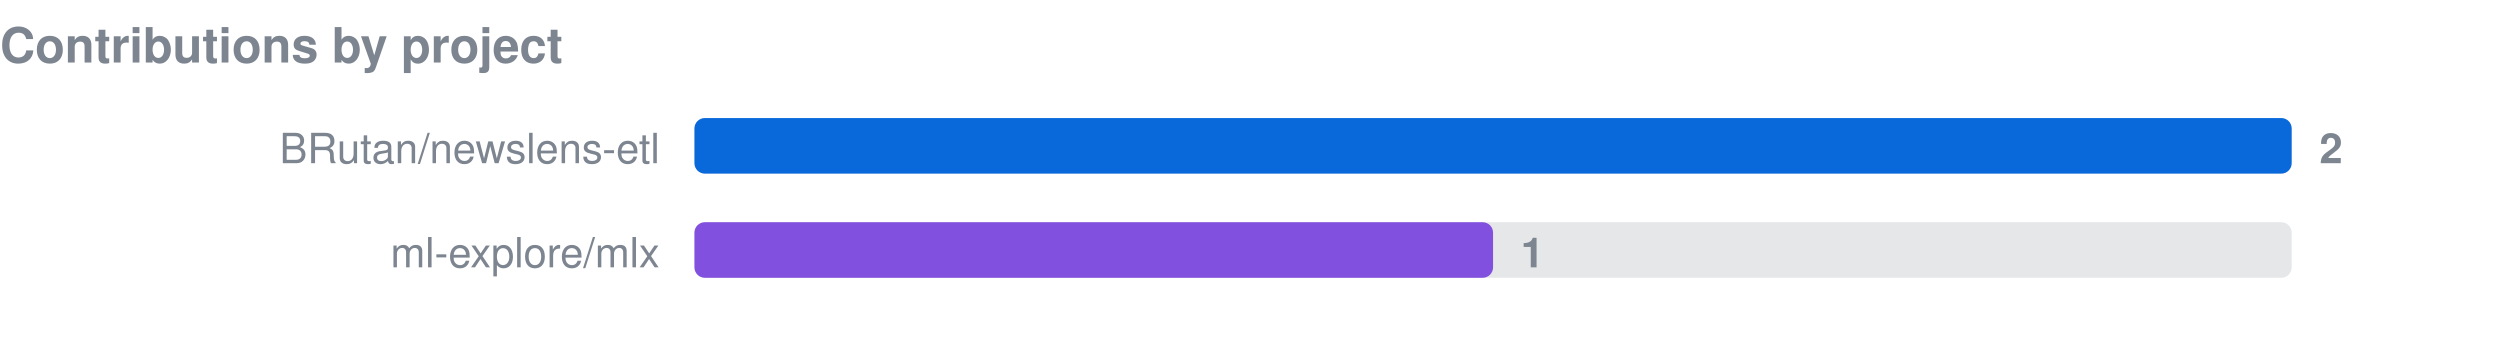
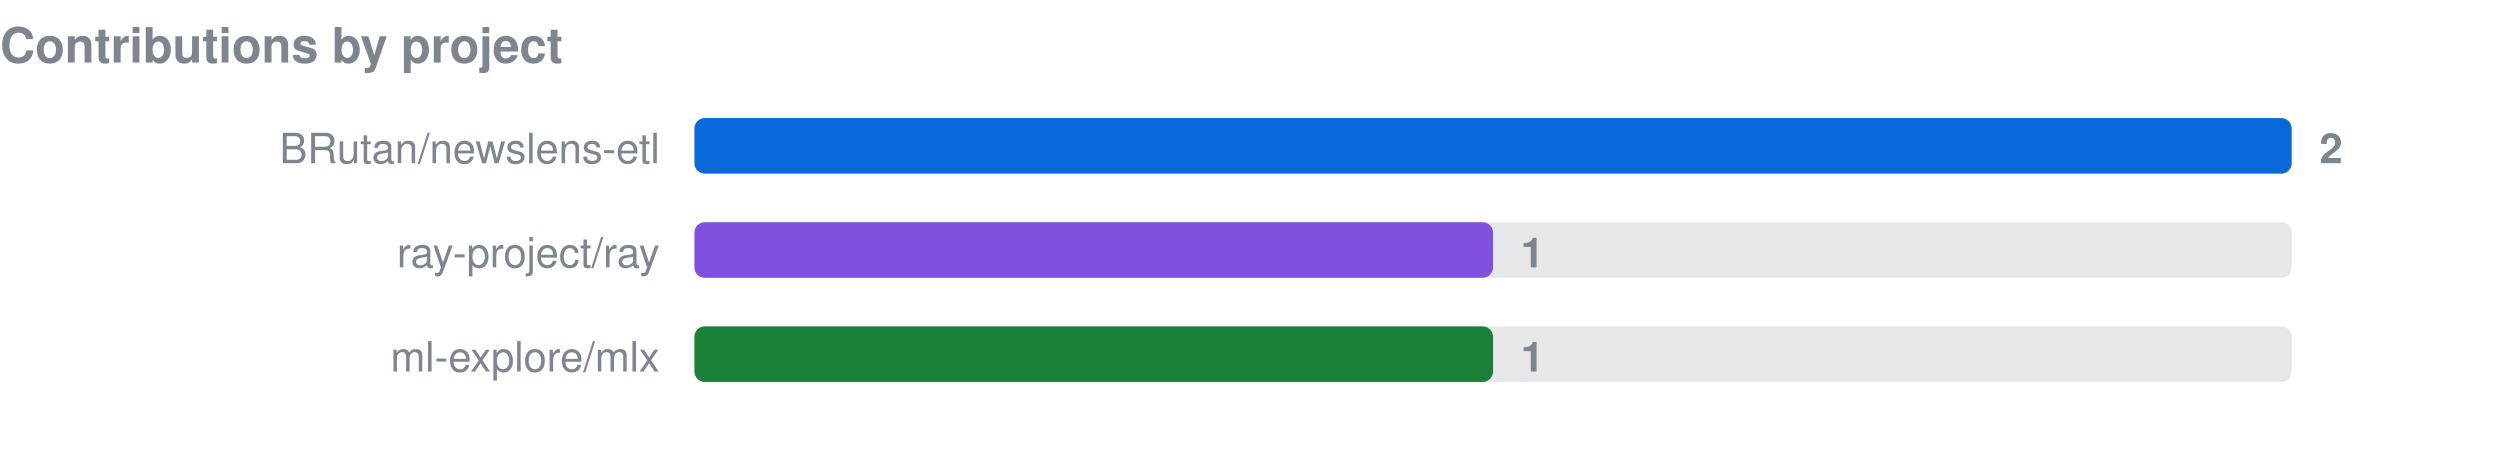
- <svg xmlns="http://www.w3.org/2000/svg" width="720" height="102" viewBox="0 0 720 102" font-family="-apple-system,BlinkMacSystemFont,Segoe UI,Helvetica,Arial,sans-serif">
+ <svg xmlns="http://www.w3.org/2000/svg" width="720" height="132" viewBox="0 0 720 132" font-family="-apple-system,BlinkMacSystemFont,Segoe UI,Helvetica,Arial,sans-serif">
  <text x="0" y="18" font-size="14" font-weight="600" fill="#7d8590">Contributions by project</text>
  <text x="190" y="47" text-anchor="end" font-size="12" fill="#7d8590">BRutan/newslens-etl</text>
  <rect x="200" y="34" width="460" height="16" rx="3" fill="#57606a26" />
  <rect x="200" y="34" width="460" height="16" rx="3" fill="#0969da" />
  <text x="668" y="47" font-size="12" font-weight="600" fill="#7d8590">2</text>
-   <text x="190" y="77" text-anchor="end" font-size="12" fill="#7d8590">ml-explore/mlx</text>
+   <text x="190" y="77" text-anchor="end" font-size="12" fill="#7d8590">ray-project/ray</text>
  <rect x="200" y="64" width="460" height="16" rx="3" fill="#57606a26" />
  <rect x="200" y="64" width="230" height="16" rx="3" fill="#8250df" />
  <text x="438" y="77" font-size="12" font-weight="600" fill="#7d8590">1</text>
+   <text x="190" y="107" text-anchor="end" font-size="12" fill="#7d8590">ml-explore/mlx</text>
+   <rect x="200" y="94" width="460" height="16" rx="3" fill="#57606a26" />
+   <rect x="200" y="94" width="230" height="16" rx="3" fill="#1a7f37" />
+   <text x="438" y="107" font-size="12" font-weight="600" fill="#7d8590">1</text>
</svg>
